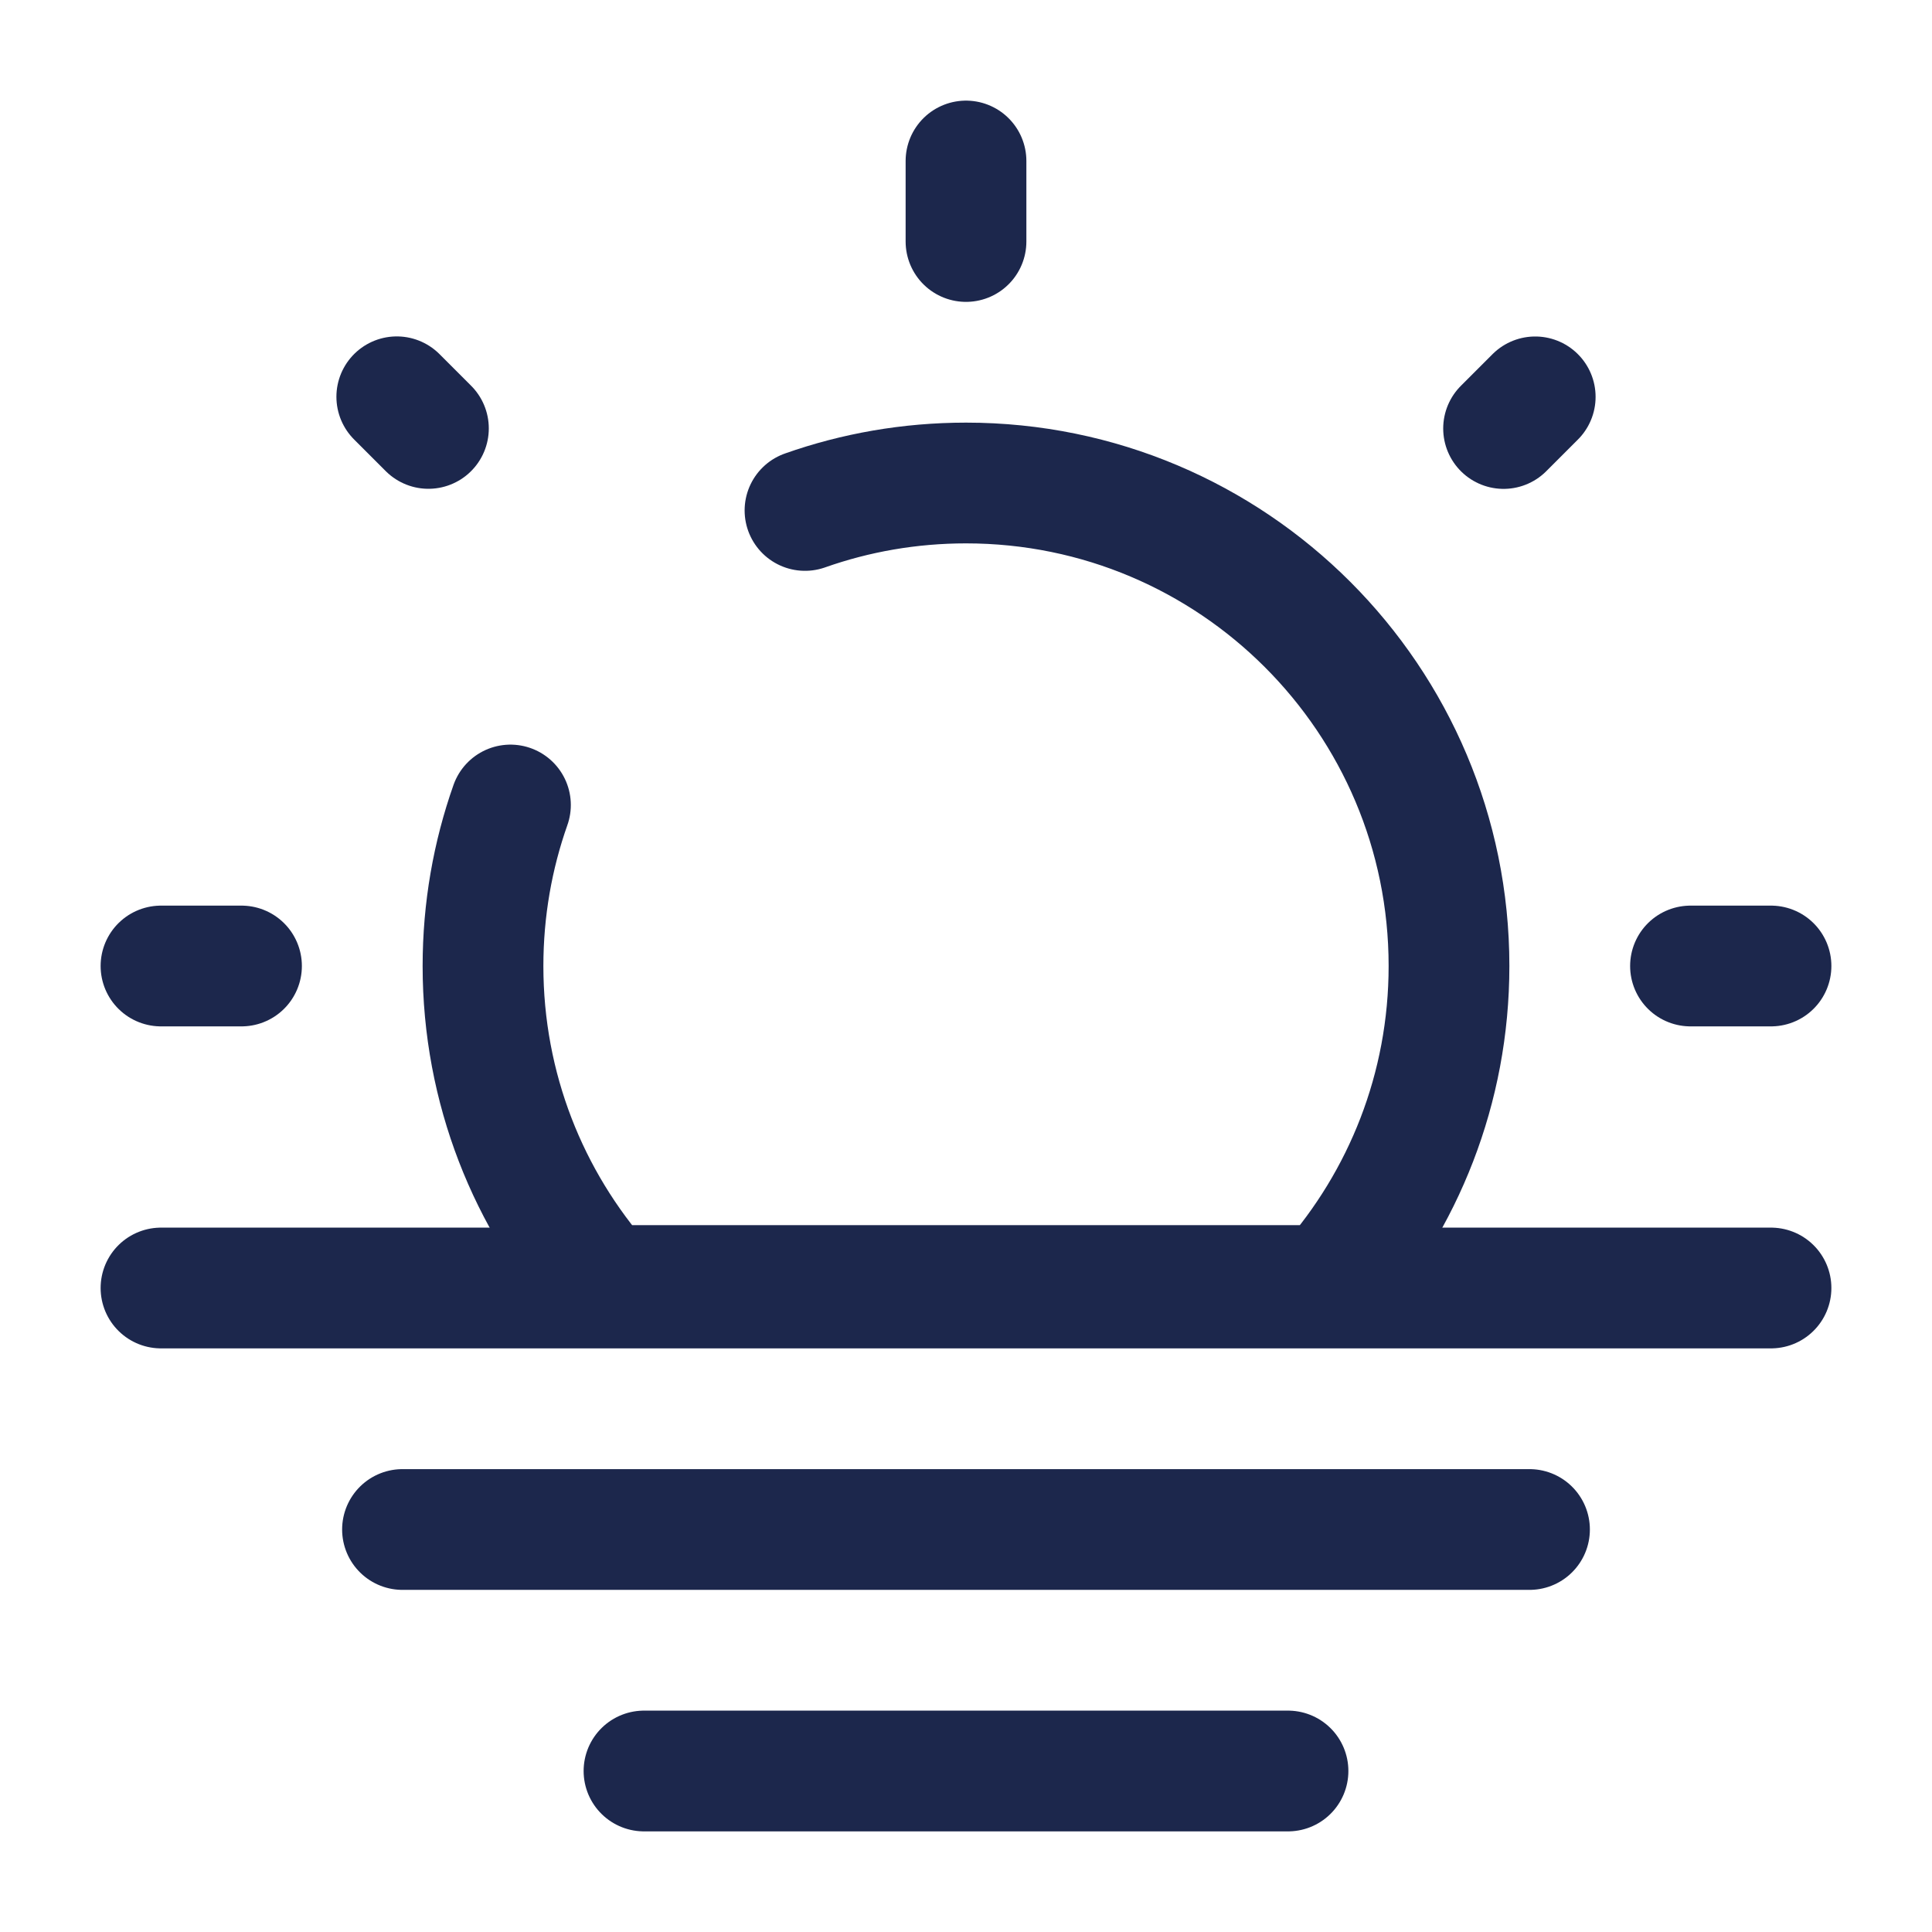
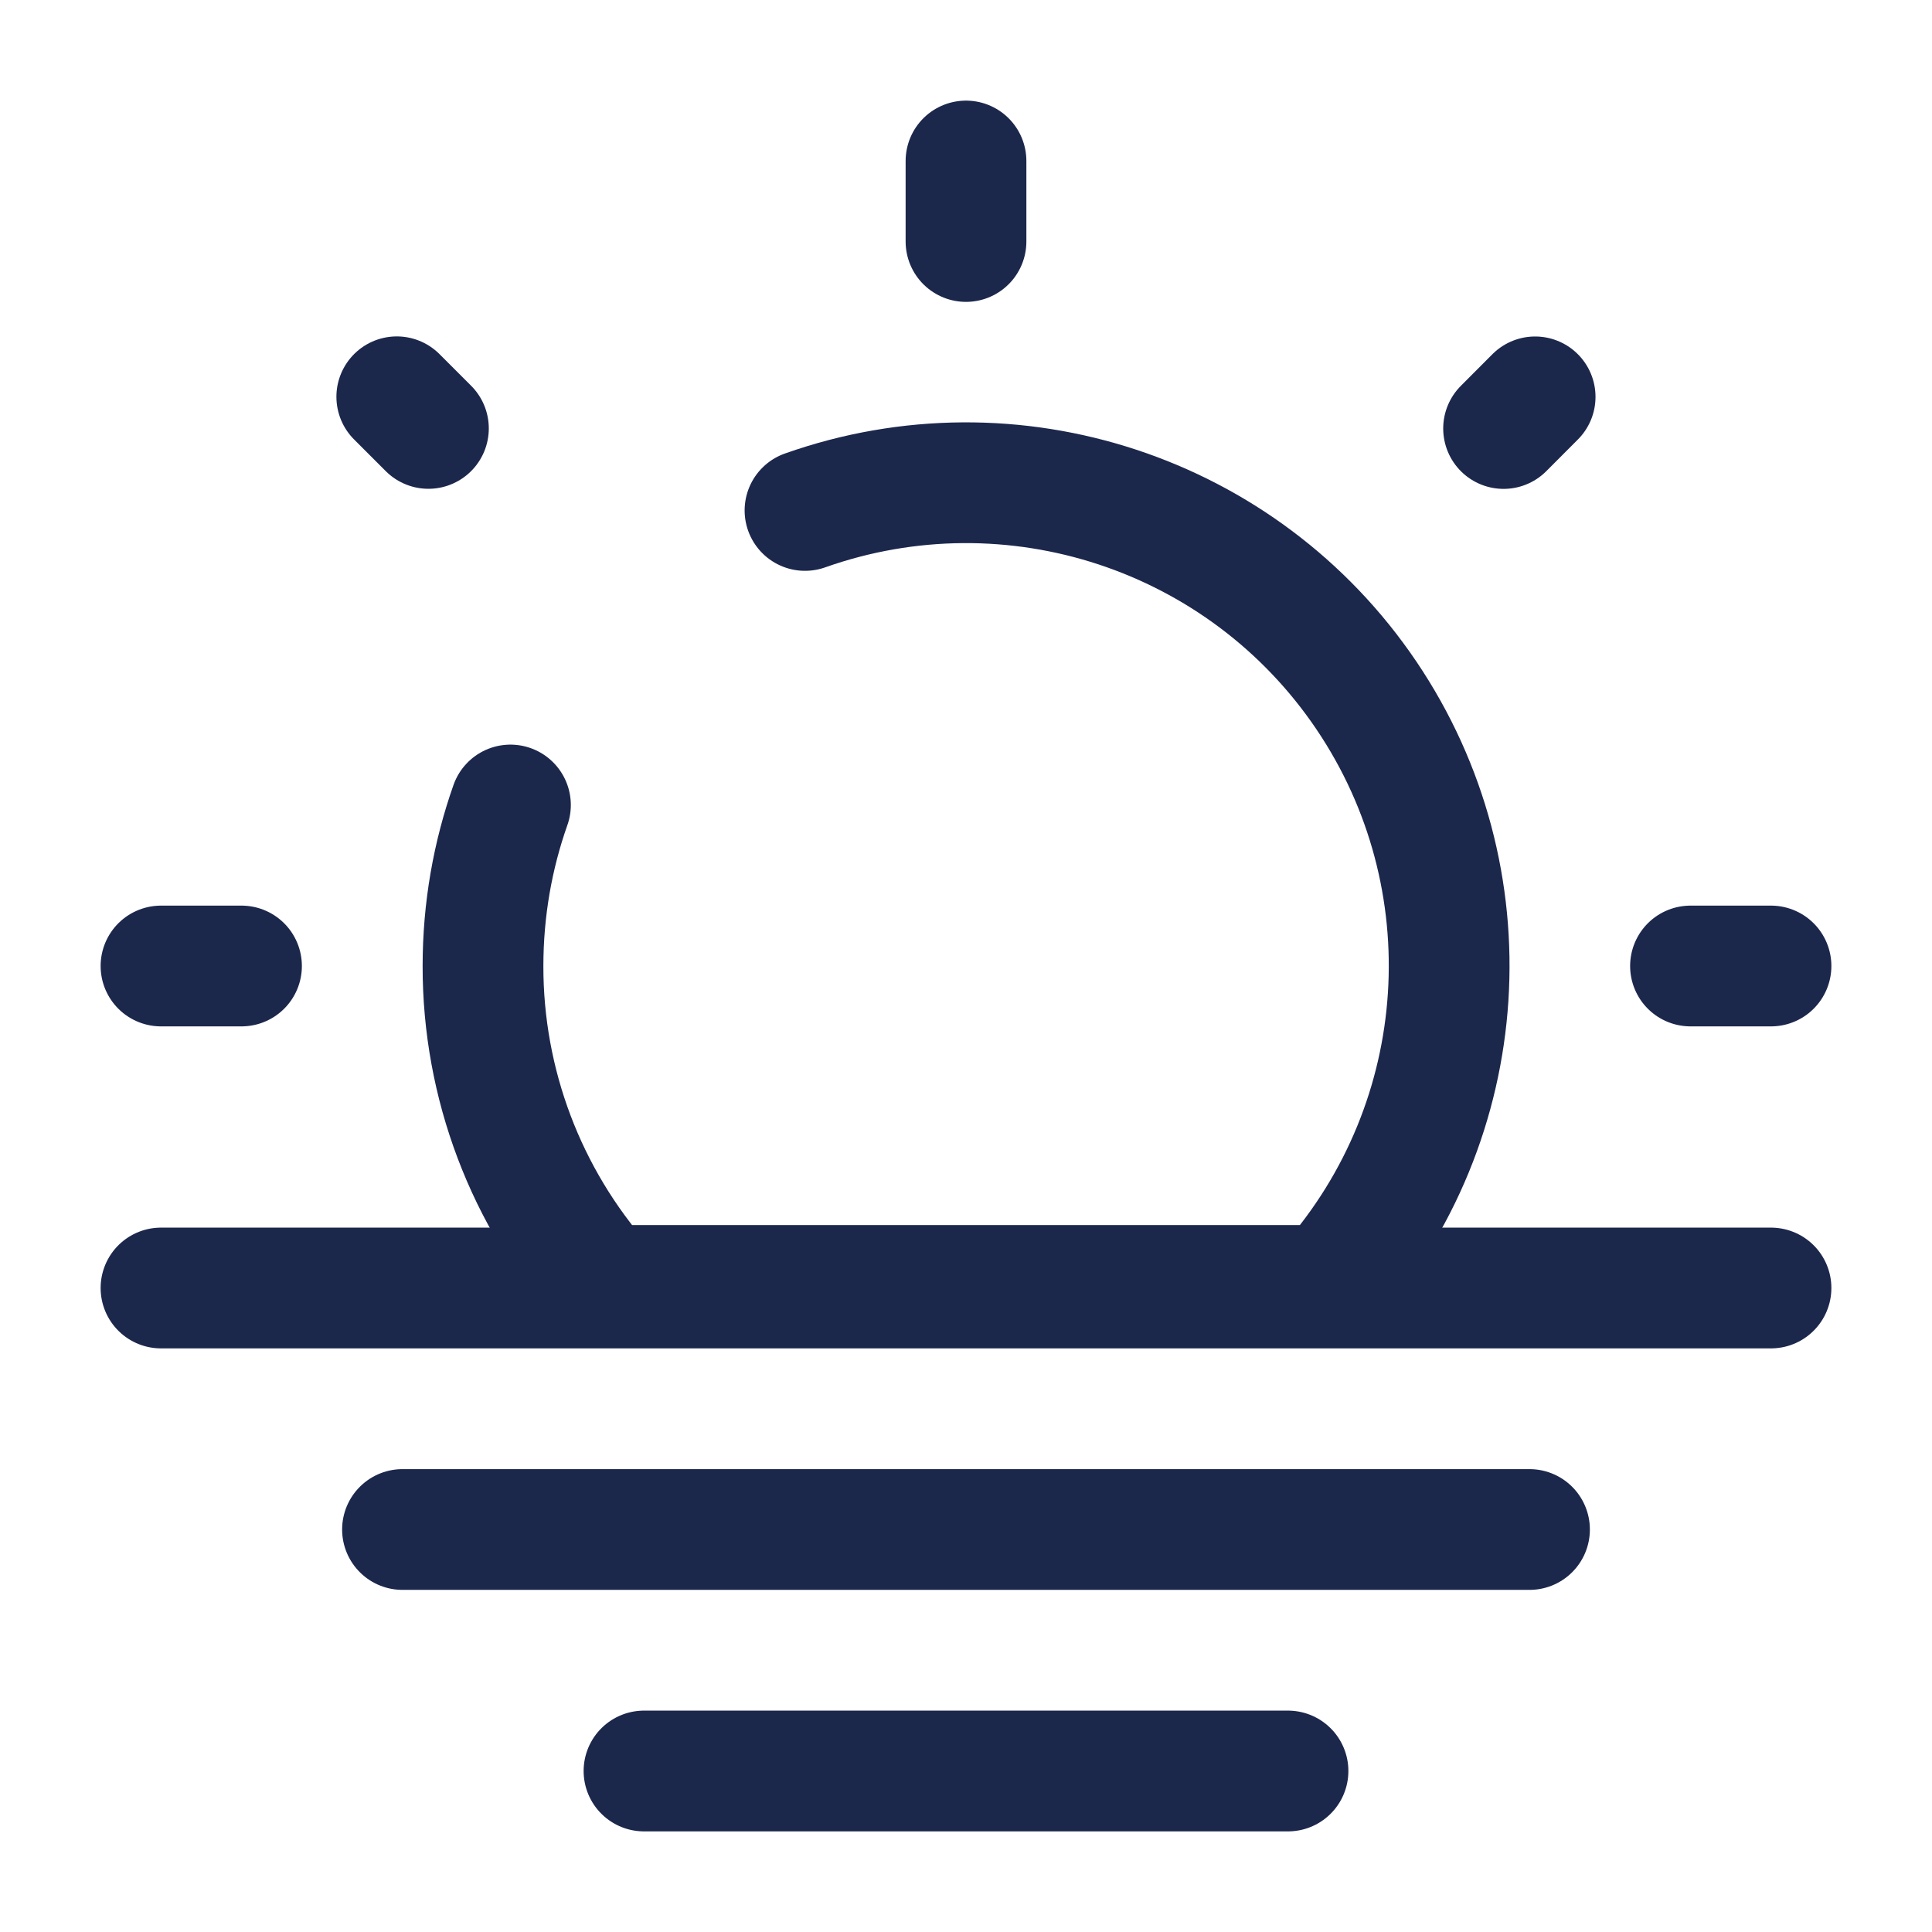
- <svg xmlns="http://www.w3.org/2000/svg" width="800px" height="800px" viewBox="0 0 24 24" fill="none">
-   <path d="M8 22H16" stroke="#1C274C" stroke-width="1.5" stroke-linecap="round" stroke-linejoin="round" />
-   <path d="M5 19H19" stroke="#1C274C" stroke-width="1.5" stroke-linecap="round" stroke-linejoin="round" />
-   <path d="M2 16H22" stroke="#1C274C" stroke-width="1.5" stroke-linecap="round" stroke-linejoin="round" />
-   <path d="M10 6.341C10.626 6.12 11.299 6 12 6C15.314 6 18 8.686 18 12C18 13.522 17.433 14.911 16.5 15.969H7.5C6.566 14.911 6 13.522 6 12C6 11.299 6.12 10.626 6.341 10" stroke="#1C274C" stroke-width="1.5" stroke-linecap="round" />
-   <path d="M12 2V3" stroke="#1C274C" stroke-width="1.5" stroke-linecap="round" />
-   <path d="M22 12L21 12" stroke="#1C274C" stroke-width="1.5" stroke-linecap="round" />
-   <path d="M3 12L2 12" stroke="#1C274C" stroke-width="1.5" stroke-linecap="round" />
-   <path d="M19.071 4.93L18.678 5.323" stroke="#1C274C" stroke-width="1.5" stroke-linecap="round" />
-   <path d="M5.322 5.322L4.929 4.929" stroke="#1C274C" stroke-width="1.5" stroke-linecap="round" />
+ <svg xmlns="http://www.w3.org/2000/svg" width="800" height="800" viewBox="0 0 24 24" fill="none">
+   <path d="M8 22h8M5 19h14M2 16h20" stroke="#1C274C" stroke-width="1.5" stroke-linecap="round" stroke-linejoin="round" />
+   <path d="M10 6.341a6 6 0 016.5 9.627h-9A5.977 5.977 0 016 12c0-.701.12-1.374.341-2M12 2v1M22 12h-1M3 12H2M19.07 4.93l-.392.393M5.322 5.322l-.393-.393" stroke="#1C274C" stroke-width="1.5" stroke-linecap="round" />
</svg>
